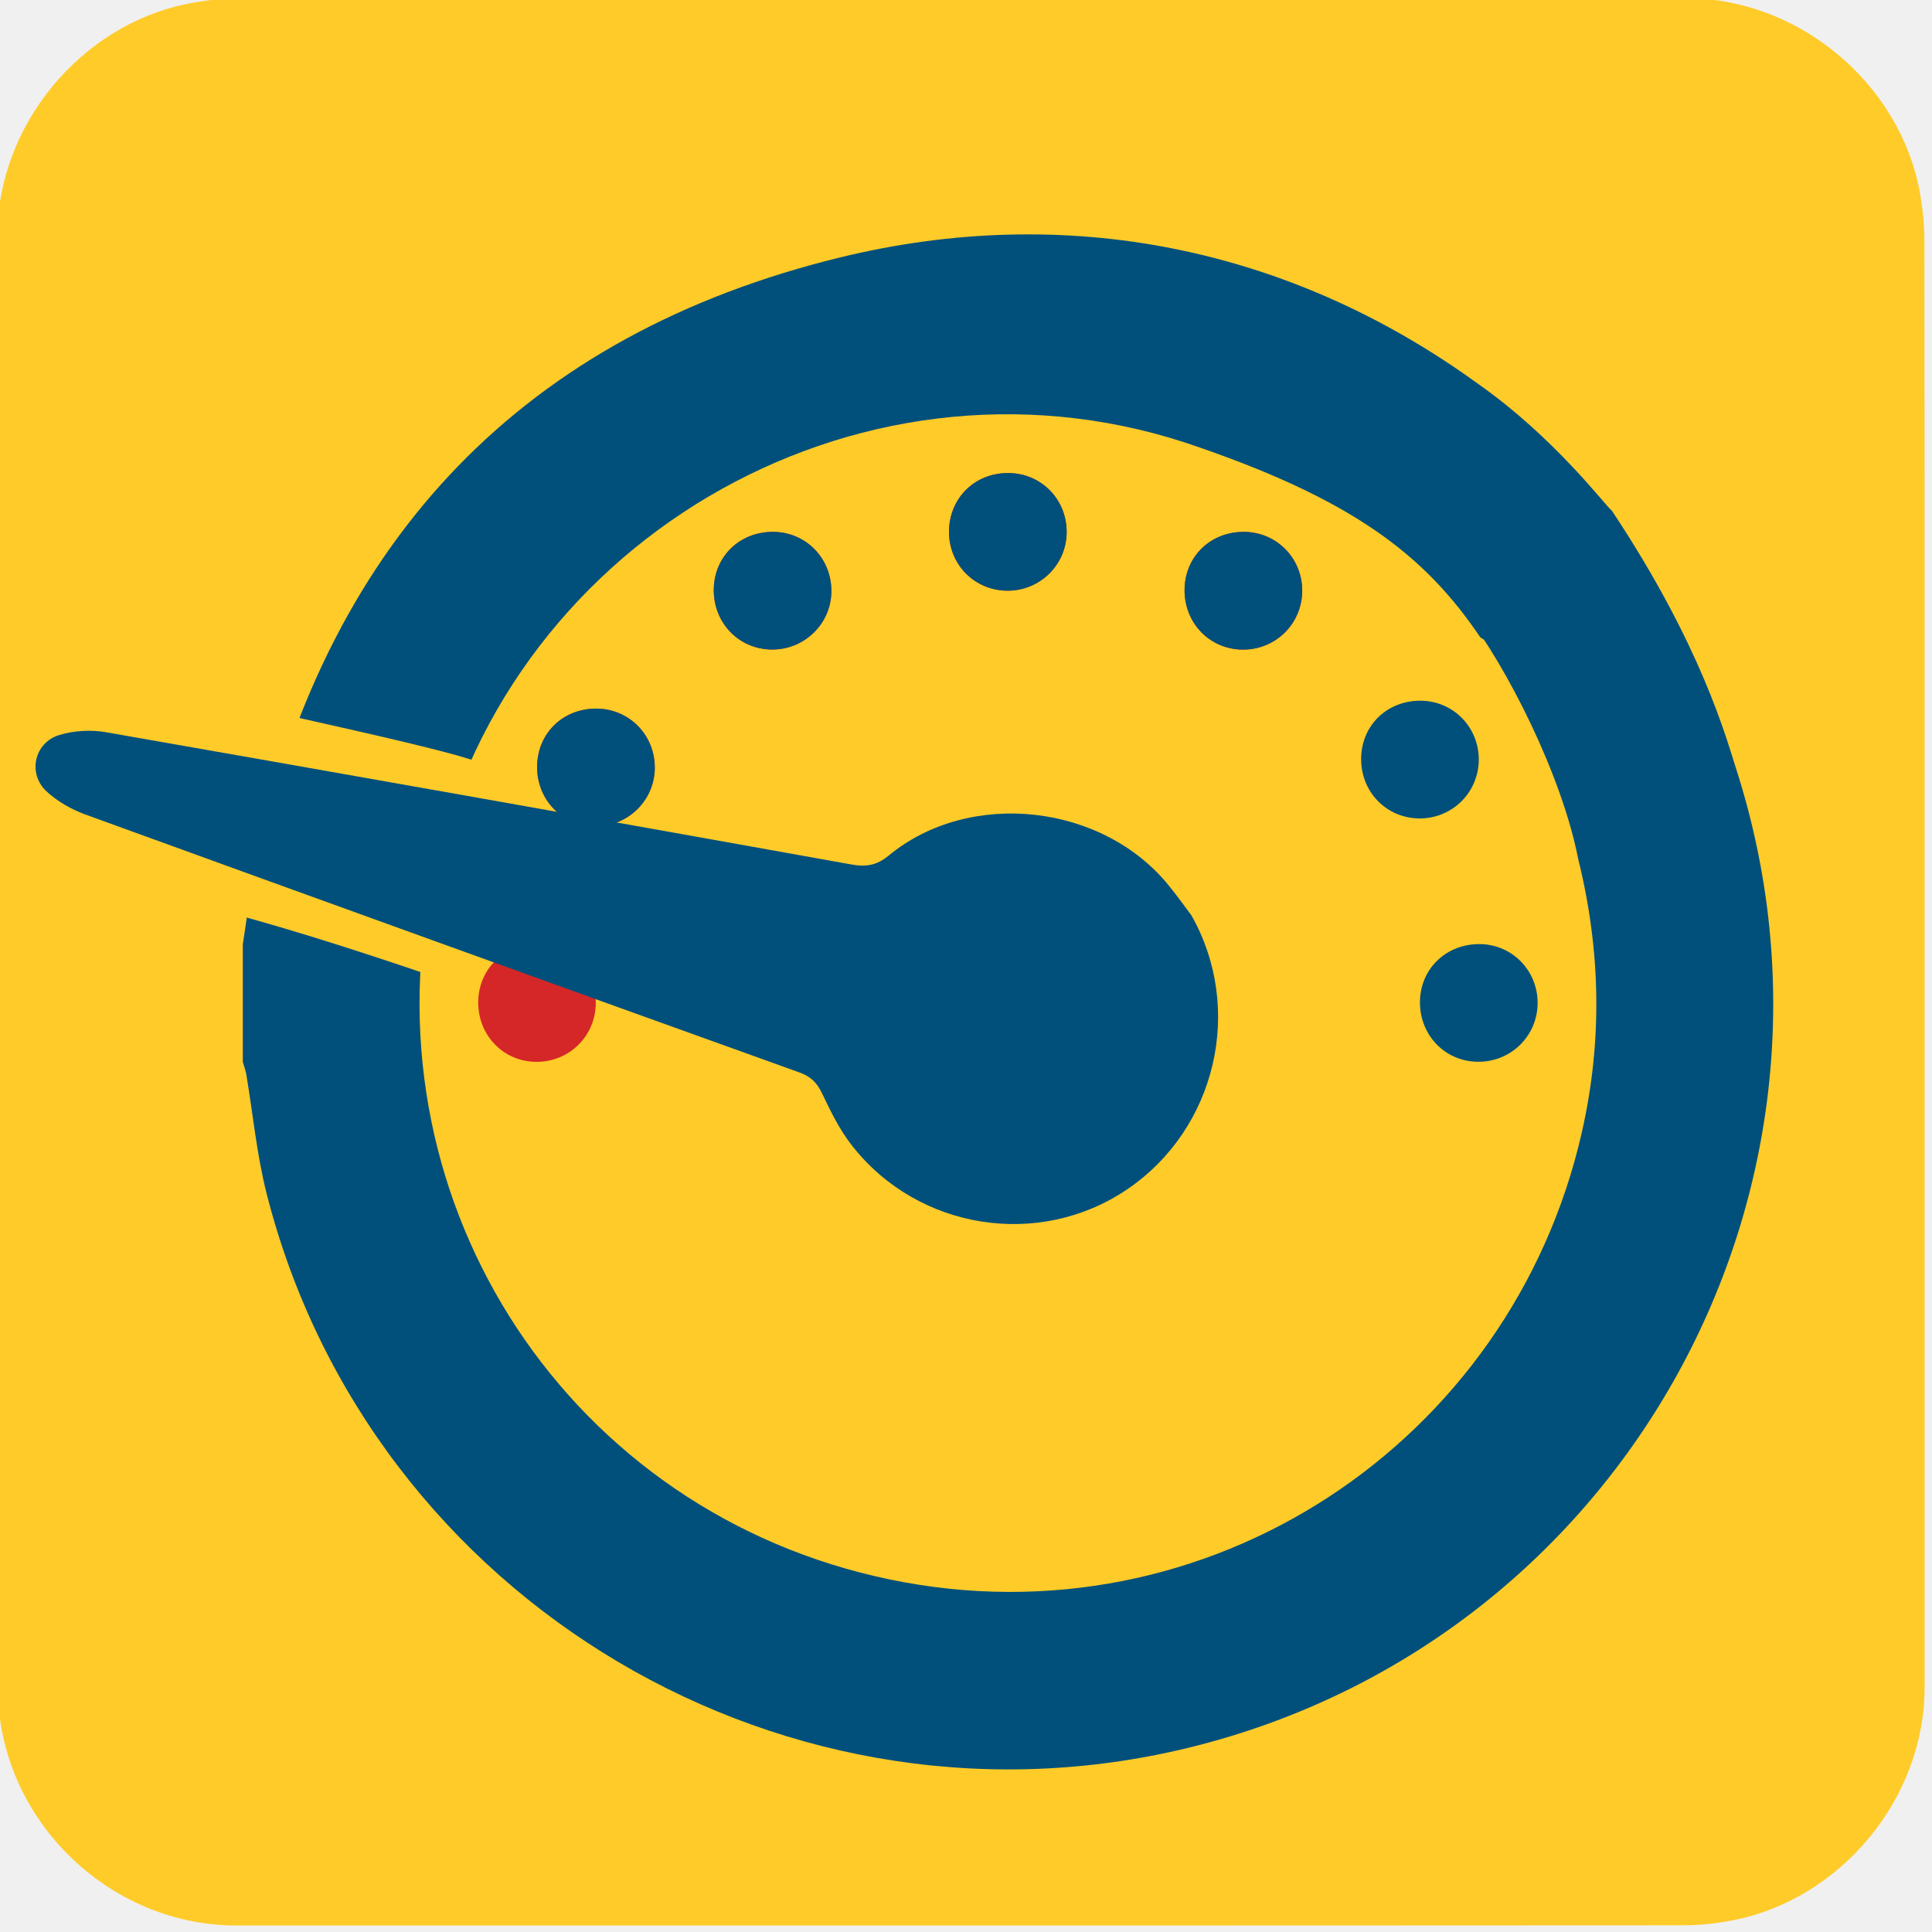
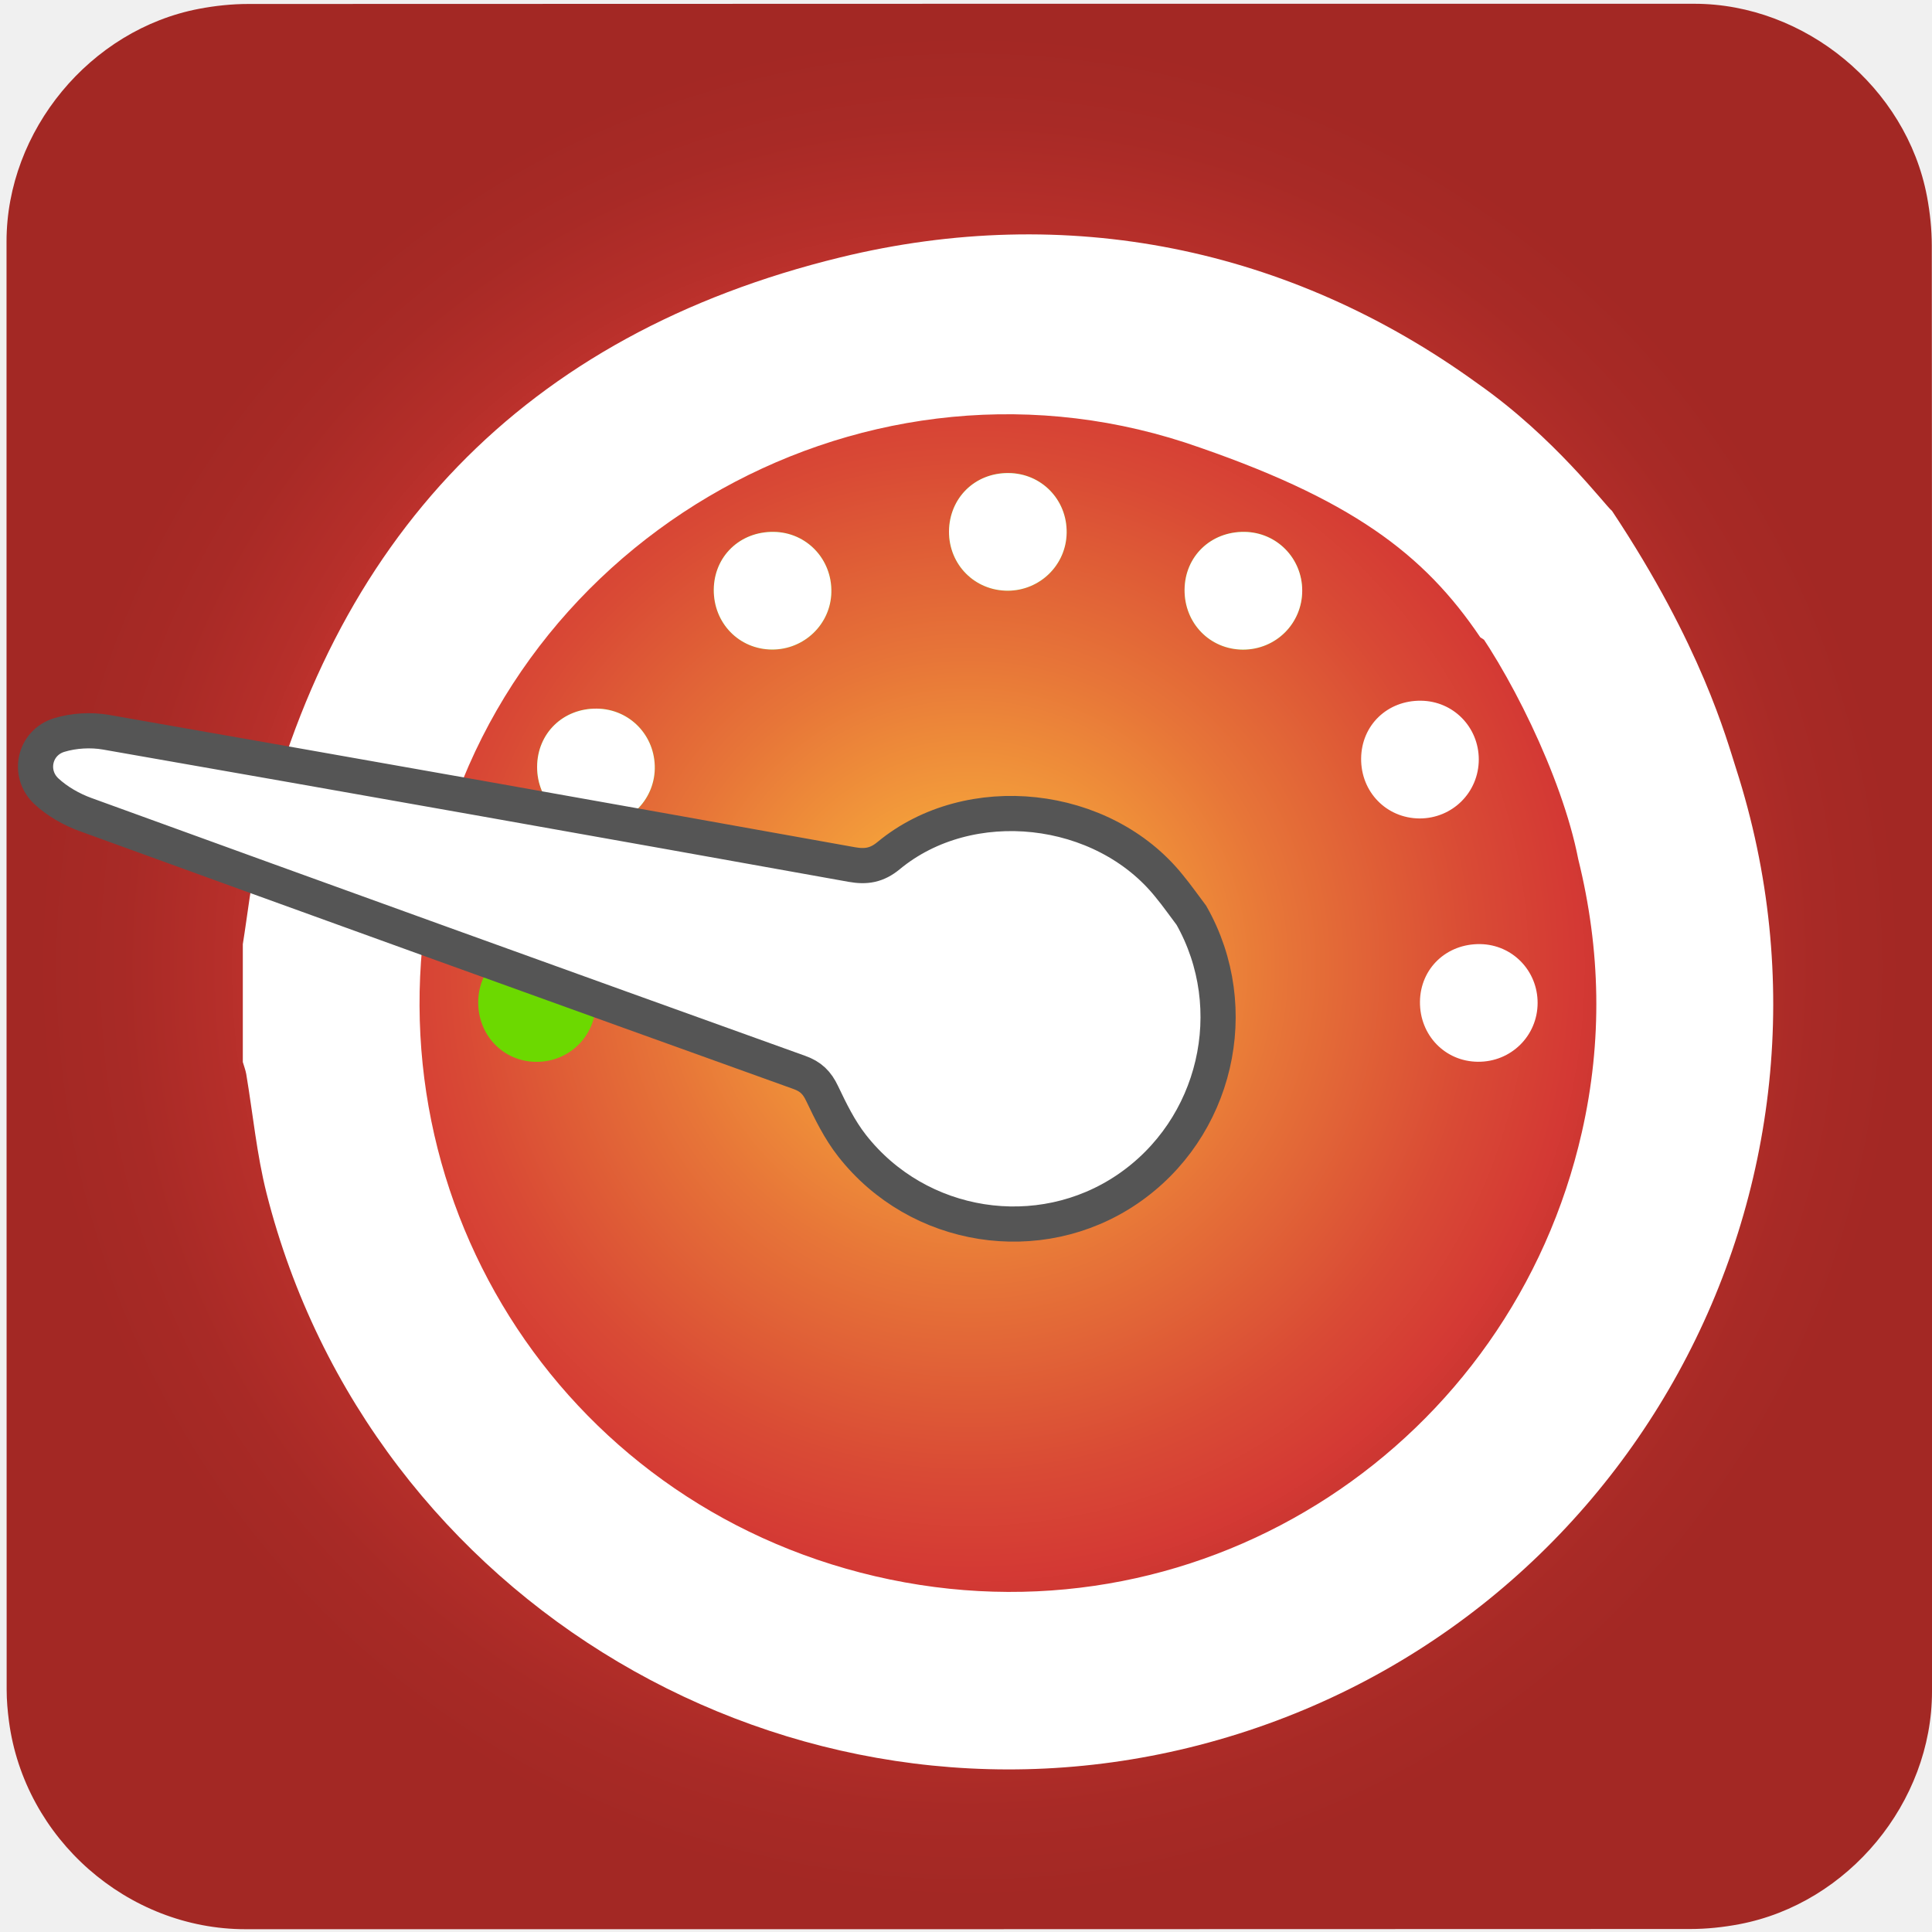
<svg xmlns="http://www.w3.org/2000/svg" id="ez4ns36htmzd1" viewBox="0 0 769 769" shape-rendering="geometricPrecision" text-rendering="geometricPrecision">
  <style>
-         #ez4ns36htmzd1{pointer-events: all} #ez4ns36htmzd1:hover * {animation-play-state: running !important}#ez4ns36htmzd16 {animation: ez4ns36htmzd16_f_o 3000ms linear infinite normal forwards}@keyframes ez4ns36htmzd16_f_o { 0% {fill-opacity: 1;animation-timing-function: step-end} 13.333% {fill-opacity: 0;animation-timing-function: step-end} 90% {fill-opacity: 1} 100% {fill-opacity: 1} }#ez4ns36htmzd17 {animation: ez4ns36htmzd17_f_o 3000ms linear infinite normal forwards}@keyframes ez4ns36htmzd17_f_o { 0% {fill-opacity: 1;animation-timing-function: step-end} 16.667% {fill-opacity: 0;animation-timing-function: step-end} 70% {fill-opacity: 1} 100% {fill-opacity: 1} }#ez4ns36htmzd18 {animation: ez4ns36htmzd18_f_o 3000ms linear infinite normal forwards}@keyframes ez4ns36htmzd18_f_o { 0% {fill-opacity: 1;animation-timing-function: step-end} 20% {fill-opacity: 0;animation-timing-function: step-end} 53.333% {fill-opacity: 1} 100% {fill-opacity: 1} }#ez4ns36htmzd19 {animation: ez4ns36htmzd19_f_o 3000ms linear infinite normal forwards}@keyframes ez4ns36htmzd19_f_o { 0% {fill-opacity: 1;animation-timing-function: step-end} 23.333% {fill-opacity: 0;animation-timing-function: step-end} 33.333% {fill-opacity: 1} 100% {fill-opacity: 1} }#ez4ns36htmzd20_to {animation: ez4ns36htmzd20_to__to 3000ms linear infinite normal forwards}@keyframes ez4ns36htmzd20_to__to { 0% {transform: translate(261.26px,670.8255px)} 10% {transform: translate(261px,670.8255px)} 13.333% {transform: translate(266.5307px,651.094px)} 16.667% {transform: translate(283.7132px,637px)} 20% {transform: translate(305.5929px,633.5515px)} 23.333% {transform: translate(325.5915px,639.0317px)} 33.333% {transform: translate(314.468px,633.3845px)} 50% {transform: translate(296.9716px,634.4136px)} 66.667% {transform: translate(279.8319px,639.6866px)} 83.333% {transform: translate(267.1827px,654.5037px)} 100% {transform: translate(261.17px,670px)} }#ez4ns36htmzd20_tr {animation: ez4ns36htmzd20_tr__tr 3000ms linear infinite normal forwards}@keyframes ez4ns36htmzd20_tr__tr { 0% {transform: rotate(-120deg)} 10% {transform: rotate(-120deg)} 23.333% {transform: rotate(0deg)} 100% {transform: rotate(-120deg)} }
+         #ez4ns36htmzd1{pointer-events: all} #ez4ns36htmzd1:hover * {animation-play-state: running !important}#ez4ns36htmzd16 {animation: ez4ns36htmzd16_f_o 3000ms linear infinite normal forwards}@keyframes ez4ns36htmzd16_f_o { 0% {fill-opacity: 1;animation-timing-function: step-end} 13.333% {fill-opacity: 0;animation-timing-function: step-end} 90% {fill-opacity: 1} 100% {fill-opacity: 1} }#ez4ns36htmzd17 {animation: ez4ns36htmzd17_f_o 3000ms linear infinite normal forwards}@keyframes ez4ns36htmzd17_f_o { 0% {fill-opacity: 1;animation-timing-function: step-end} 16.667% {fill-opacity: 0;animation-timing-function: step-end} 70% {fill-opacity: 1} 100% {fill-opacity: 1} }#ez4ns36htmzd18 {animation: ez4ns36htmzd18_f_o 3000ms linear infinite normal forwards}@keyframes ez4ns36htmzd18_f_o { 0% {fill-opacity: 1;animation-timing-function: step-end} 20% {fill-opacity: 0;animation-timing-function: step-end} 53.333% {fill-opacity: 1} 100% {fill-opacity: 1} }#ez4ns36htmzd19 {animation: ez4ns36htmzd19_f_o 3000ms linear infinite normal forwards}@keyframes ez4ns36htmzd19_f_o { 0% {fill-opacity: 1;animation-timing-function: step-end} 23.333% {fill-opacity: 0;animation-timing-function: step-end} 33.333% {fill-opacity: 1} 100% {fill-opacity: 1} }#ez4ns36htmzd20_to {animation: ez4ns36htmzd20_to__to 3000ms linear infinite normal forwards}@keyframes ez4ns36htmzd20_to__to { 0% {transform: translate(261.26px,670.8255px)} 10% {transform: translate(261px,670.8255px)} 13.333% {transform: translate(266.5307px,651.094px)} 16.667% {transform: translate(283.7132px,637px)} 20% {transform: translate(305.5929px,633.5515px)} 23.333% {transform: translate(325.5915px,639.0317px)} 33.333% {transform: translate(314.468px,633.3845px)} 50% {transform: translate(296.9716px,634.4136px)} 66.667% {transform: translate(279.8319px,639.6866px)} 83.333% {transform: translate(267.1827px,654.5037px)} 100% {transform: translate(261.17px,670px)} }#SVGID_1_ {animation: ez4ns36htmzd20_tr__tr 3000ms linear infinite normal forwards}@keyframes ez4ns36htmzd20_tr__tr { 0% {transform: rotate(-120deg)} 10% {transform: rotate(-120deg)} 23.333% {transform: rotate(0deg)} 100% {transform: rotate(-120deg)} }
    </style>
-   <g id="ez4ns36htmzd2" transform="matrix(4 0 0 4 -821.1265 -2304.686)">
-     <path id="ez4ns36htmzd3" d="M396.795,671.906C396.795,695.966,396.795,720.036,396.795,744.096C396.795,755.126,388.475,765.206,377.615,767.276C376.005,767.586,374.345,767.756,372.715,767.756C324.745,767.786,276.785,767.776,228.815,767.776C217.055,767.776,206.795,758.756,205.255,747.056C205.115,746.026,205.025,744.976,205.025,743.936C205.015,695.846,205.015,647.756,205.015,599.676C205.015,588.646,213.335,578.556,224.195,576.496C225.805,576.186,227.465,576.016,229.095,576.016C277.105,575.996,325.115,575.996,373.115,575.996C384.145,575.996,394.245,584.326,396.295,595.176C396.595,596.786,396.775,598.446,396.775,600.076C396.805,624.026,396.795,647.966,396.795,671.906Z" fill="#ffcb29" stroke="none" stroke-width="1" />
-   </g>
+   <style type="text/css">
+ 	.st0{fill:url(#SVGID_1_);}
+ 	.st1{fill:#FFFFFF;stroke:#01507B;stroke-width:20;stroke-miterlimit:16;}
+ 	.st2{fill:#DDDDDD;}
+ 	.st3{fill:#01507B;}
+ </style>
+   <radialGradient id="SVGID_1_" cx="385.802" cy="384.693" r="383.198" gradientUnits="userSpaceOnUse">
+     <stop offset="0" style="stop-color:#FFC43D" />
+     <stop offset="0.039" style="stop-color:#FCBA3C" />
+     <stop offset="0.324" style="stop-color:#E77538" />
+     <stop offset="0.529" style="stop-color:#D94A35" />
+     <stop offset="0.633" style="stop-color:#D43934" />
+     <stop offset="0.658" style="stop-color:#CE3732" />
+     <stop offset="0.773" style="stop-color:#B62F2A" />
+     <stop offset="0.88" style="stop-color:#A82A26" />
+     <stop offset="0.971" style="stop-color:#A32824" />
+   </radialGradient>
+   <path class="st0" d="M769,384.78c0,96.16,0,192.32,0,288.49c0,44.08-33.24,84.37-76.66,92.62c-6.42,1.22-13.05,1.92-19.58,1.92  c-191.68,0.1-383.36,0.08-575.04,0.08c-46.99,0-88-36.04-94.16-82.8c-0.54-4.13-0.91-8.31-0.91-12.47  C2.6,480.45,2.6,288.29,2.6,96.13c0-44.09,33.26-84.39,76.66-92.63c6.42-1.22,13.05-1.92,19.58-1.92  C290.68,1.48,482.52,1.5,674.37,1.5c44.09,0,84.44,33.3,92.63,76.66c1.21,6.42,1.91,13.05,1.92,19.58  C769.03,193.42,769,289.1,769,384.78z" />
  <g id="ez4ns36htmzd4" transform="matrix(3.5 0 0 3.5 -654.4883 -1954.865)">
    <g id="ez4ns36htmzd5">
-       <path id="ez4ns36htmzd6" d="M214.61,665.91C215.15,662.56,215.5,659.17,216.26,655.87C224.59,619.76,246.61,596.57,282.57,587.8C308.28,581.53,333.65,586.629,355.08,602.179C363.819,608.315,369.534,616.008,370.324,616.638C364.754,620.908,368.769,640.039,355.34,631.011C348.976,621.578,340.715,615.196,321.77,608.86C284.11,596.61,243.56,620.61,235.99,659.43C228.91,695.77,251.82,730.62,288.21,738.16C324.31,745.64,358.86,722.65,366.89,687.3C369.25,676.92,369.04,666.57,366.48,656.24C364.637,646.739,358.349,634.309,353.62,628.262C352.17,618.989,352.001,610.4,370.324,616.638C380.507,631.953,383.35,642.6,384.42,645.91C399.81,693.68,371.85,744.48,323.29,757.01C276.88,768.98,229.09,740.72,217.31,694.24C216.19,689.81,215.76,685.2,215,680.68C214.92,680.22,214.74,679.77,214.61,679.31C214.61,674.84,214.61,670.38,214.61,665.91Z" fill="#01507b" stroke="none" stroke-width="1" />
+       <path id="ez4ns36htmzd6" d="M214.61,665.91C215.15,662.56,215.5,659.17,216.26,655.87C224.59,619.76,246.61,596.57,282.57,587.8C308.28,581.53,333.65,586.629,355.08,602.179C363.819,608.315,369.534,616.008,370.324,616.638C364.754,620.908,368.769,640.039,355.34,631.011C348.976,621.578,340.715,615.196,321.77,608.86C284.11,596.61,243.56,620.61,235.99,659.43C228.91,695.77,251.82,730.62,288.21,738.16C324.31,745.64,358.86,722.65,366.89,687.3C369.25,676.92,369.04,666.57,366.48,656.24C364.637,646.739,358.349,634.309,353.62,628.262C352.17,618.989,352.001,610.4,370.324,616.638C380.507,631.953,383.35,642.6,384.42,645.91C399.81,693.68,371.85,744.48,323.29,757.01C276.88,768.98,229.09,740.72,217.31,694.24C216.19,689.81,215.76,685.2,215,680.68C214.92,680.22,214.74,679.77,214.61,679.31C214.61,674.84,214.61,670.38,214.61,665.91Z" fill="#ffffff" />
      <g id="ez4ns36htmzd7">
-         <path id="ez4ns36htmzd8" d="M344.52,643.31C344.55,639.52,347.5,636.68,351.34,636.73C355,636.78,357.89,639.72,357.9,643.4C357.9,647.15,354.9,650.13,351.15,650.12C347.4,650.09,344.49,647.11,344.52,643.31Z" transform="matrix(1 0 0 1 -2.730191 1.490725)" fill="#01507b" stroke="none" stroke-width="1" />
-         <path id="ez4ns36htmzd9" d="M348.48,672.45C348.52,668.68,351.49,665.84,355.34,665.9C358.99,665.96,361.87,668.92,361.86,672.6C361.85,676.34,358.83,679.31,355.08,679.28C351.34,679.26,348.44,676.26,348.48,672.45Z" fill="#01507b" stroke="none" stroke-width="1" />
-         <path id="ez4ns36htmzd10" d="M241.38,672.45C241.43,668.68,244.39,665.85,248.23,665.91C251.88,665.97,254.76,668.93,254.75,672.61C254.74,676.35,251.72,679.32,247.97,679.29C244.23,679.26,241.34,676.26,241.38,672.45Z" fill="rgb(213,39,39)" stroke="none" stroke-width="1" />
-         <path id="ez4ns36htmzd11" d="M254.87,639.12C258.61,639.16,261.53,642.19,261.46,645.96C261.39,649.59,258.4,652.5,254.74,652.5C250.98,652.5,248.06,649.52,248.08,645.73C248.1,641.93,251.03,639.08,254.87,639.12Z" fill="rgb(213,39,39)" stroke="none" stroke-width="1" />
-         <path id="ez4ns36htmzd12" d="M321.71,625.6C321.74,621.81,324.69,618.97,328.53,619.02C332.19,619.07,335.08,622.01,335.09,625.69C335.09,629.44,332.09,632.42,328.34,632.41C324.58,632.39,321.68,629.4,321.71,625.6Z" fill="rgb(213,39,39)" stroke="none" stroke-width="1" />
-         <path id="ez4ns36htmzd13" d="M274.99,619.02C278.72,619.07,281.63,622.12,281.54,625.9C281.46,629.52,278.45,632.42,274.79,632.4C271.04,632.38,268.14,629.39,268.17,625.59C268.2,621.81,271.14,618.97,274.99,619.02Z" fill="rgb(213,39,39)" stroke="none" stroke-width="1" />
-         <path id="ez4ns36htmzd14" d="M301.68,612.33C305.43,612.35,308.36,615.36,308.3,619.13C308.25,622.77,305.28,625.69,301.62,625.71C297.86,625.72,294.91,622.76,294.92,618.98C294.95,615.17,297.86,612.3,301.68,612.33Z" fill="rgb(213,39,39)" stroke="none" stroke-width="1" />
+         <path id="ez4ns36htmzd8" d="M344.52,643.31C344.55,639.52,347.5,636.68,351.34,636.73C355,636.78,357.89,639.72,357.9,643.4C357.9,647.15,354.9,650.13,351.15,650.12C347.4,650.09,344.49,647.11,344.52,643.31Z" transform="matrix(1 0 0 1 -2.730191 1.490725)" fill="#ffffff" stroke="none" stroke-width="1" />
+         <path id="ez4ns36htmzd9" d="M348.48,672.45C348.52,668.68,351.49,665.84,355.34,665.9C358.99,665.96,361.87,668.92,361.86,672.6C361.85,676.34,358.83,679.31,355.08,679.28C351.34,679.26,348.44,676.26,348.48,672.45Z" fill="#ffffff" stroke="none" stroke-width="1" />
+         <path id="ez4ns36htmzd10" d="M241.38,672.45C241.43,668.68,244.39,665.85,248.23,665.91C251.88,665.97,254.76,668.93,254.75,672.61C254.74,676.35,251.72,679.32,247.97,679.29C244.23,679.26,241.34,676.26,241.38,672.45Z" fill="#6cd900" stroke="none" stroke-width="1" />
+         <path id="ez4ns36htmzd11" d="M254.87,639.12C258.61,639.16,261.53,642.19,261.46,645.96C261.39,649.59,258.4,652.5,254.74,652.5C250.98,652.5,248.06,649.52,248.08,645.73C248.1,641.93,251.03,639.08,254.87,639.12Z" fill="#6cd900" stroke="none" stroke-width="1" />
+         <path id="ez4ns36htmzd12" d="M321.71,625.6C321.74,621.81,324.69,618.97,328.53,619.02C332.19,619.07,335.08,622.01,335.09,625.69C335.09,629.44,332.09,632.42,328.34,632.41C324.58,632.39,321.68,629.4,321.71,625.6Z" fill="#6cd900" stroke="none" stroke-width="1" />
+         <path id="ez4ns36htmzd13" d="M274.99,619.02C278.72,619.07,281.63,622.12,281.54,625.9C281.46,629.52,278.45,632.42,274.79,632.4C271.04,632.38,268.14,629.39,268.17,625.59C268.2,621.81,271.14,618.97,274.99,619.02Z" fill="#6cd900" stroke="none" stroke-width="1" />
+         <path id="ez4ns36htmzd14" d="M301.68,612.33C305.43,612.35,308.36,615.36,308.3,619.13C308.25,622.77,305.28,625.69,301.62,625.71C297.86,625.72,294.91,622.76,294.92,618.98C294.95,615.17,297.86,612.3,301.68,612.33Z" fill="#6cd900" stroke="none" stroke-width="1" />
      </g>
      <g id="ez4ns36htmzd15">
-         <path id="ez4ns36htmzd16" d="M254.87,639.12C258.61,639.16,261.53,642.19,261.46,645.96C261.39,649.59,258.4,652.5,254.74,652.5C250.98,652.5,248.06,649.52,248.08,645.73C248.1,641.93,251.03,639.08,254.87,639.12Z" fill="#01507b" stroke="none" stroke-width="1" />
-         <path id="ez4ns36htmzd17" d="M274.99,619.02C278.72,619.07,281.63,622.12,281.54,625.9C281.46,629.52,278.45,632.42,274.79,632.4C271.04,632.38,268.14,629.39,268.17,625.59C268.2,621.81,271.14,618.97,274.99,619.02Z" fill="#01507b" stroke="none" stroke-width="1" />
-         <path id="ez4ns36htmzd18" d="M301.68,612.33C305.43,612.35,308.36,615.36,308.3,619.13C308.25,622.77,305.28,625.69,301.62,625.71C297.86,625.72,294.91,622.76,294.92,618.98C294.95,615.17,297.86,612.3,301.68,612.33Z" fill="#01507b" stroke="none" stroke-width="1" />
-         <path id="ez4ns36htmzd19" d="M321.71,625.6C321.74,621.81,324.69,618.97,328.53,619.02C332.19,619.07,335.08,622.01,335.09,625.69C335.09,629.44,332.09,632.42,328.34,632.41C324.58,632.39,321.68,629.4,321.71,625.6Z" fill="#01507b" stroke="none" stroke-width="1" />
+         <path id="ez4ns36htmzd16" d="M254.87,639.12C258.61,639.16,261.53,642.19,261.46,645.96C261.39,649.59,258.4,652.5,254.74,652.5C250.98,652.5,248.06,649.52,248.08,645.73C248.1,641.93,251.03,639.08,254.87,639.12Z" fill="#ffffff" stroke="none" stroke-width="1" />
+         <path id="ez4ns36htmzd17" d="M274.99,619.02C278.72,619.07,281.63,622.12,281.54,625.9C281.46,629.52,278.45,632.42,274.79,632.4C271.04,632.38,268.14,629.39,268.17,625.59C268.2,621.81,271.14,618.97,274.99,619.02Z" fill="#ffffff" stroke="none" stroke-width="1" />
+         <path id="ez4ns36htmzd18" d="M301.68,612.33C305.43,612.35,308.36,615.36,308.3,619.13C308.25,622.77,305.28,625.69,301.62,625.71C297.86,625.72,294.91,622.76,294.92,618.98C294.95,615.17,297.86,612.3,301.68,612.33Z" fill="#ffffff" stroke="none" stroke-width="1" />
+         <path id="ez4ns36htmzd19" d="M321.71,625.6C321.74,621.81,324.69,618.97,328.53,619.02C332.19,619.07,335.08,622.01,335.09,625.69C335.09,629.44,332.09,632.42,328.34,632.41C324.58,632.39,321.68,629.4,321.71,625.6Z" fill="#ffffff" stroke="none" stroke-width="1" />
      </g>
      <g id="ez4ns36htmzd20_to" transform="translate(261.26,670.8255)">
-         <g id="ez4ns36htmzd20_tr" transform="rotate(-120)">
+         <g id="SVGID_1_" transform="rotate(-120)">
          <g id="ez4ns36htmzd20" transform="translate(-336.0673,-651.0403)">
-             <path id="ez4ns36htmzd21" d="M343.234,645.81C340.213,643.797,334.845,639.835,335.697,640.168C335.955,640.401,335.116,640.157,335.697,640.168C335.571,640.554,335.63,640.195,335.697,640.168C335.685,640.143,335.343,640.344,335.697,640.168C347.554,629.816,347.2,629.292,359.226,618.113C360.155,617.336,360.113,618.732,361.264,618.376C363.174,619.653,365.529,620.725,367.759,622.058C367.48,623.262,371.741,626.152,370.947,627.099C360.047,638.482,348.576,651.702,347.755,651.279C347.904,651.048,347.561,651.233,347.774,651.247C347.709,651.069,347.532,651.352,347.755,651.279C347.765,651.084,344.221,645.689,343.234,645.81Z" transform="matrix(1.5 0 0 1.5 -154.5951 -329.6148)" fill="#ffcb29" stroke="none" stroke-width="1" />
-             <path id="ez4ns36htmzd22" d="M301.62,709.5C289.42,709.4,279.18,699.82,278.29,687.6C277.41,675.56,286.15,664.69,298.25,662.98C300.49,662.66,302.82,662.82,305.08,663C306.43,663.11,307.39,662.85,308.44,661.96C330.41,643.37,352.41,624.81,374.45,606.3C375.75,605.21,377.33,604.29,378.94,603.79C381.77,602.92,384.43,605.36,383.76,608.25C383.37,609.94,382.49,611.68,381.38,613.01C362.95,635.03,344.47,657,325.94,678.94C324.86,680.22,324.44,681.38,324.72,683.06C326.72,694.84,317.67,707.16,305.75,708.98C304.38,709.21,303,709.33,301.62,709.5Z" transform="matrix(1 0 0 1 10.92834 -1.336939)" fill="#01507b" stroke="none" stroke-width="1" />
+             <path id="ez4ns36htmzd22" d="M301.62,709.5C289.42,709.4,279.18,699.82,278.29,687.6C277.41,675.56,286.15,664.69,298.25,662.98C300.49,662.66,302.82,662.82,305.08,663C306.43,663.11,307.39,662.85,308.44,661.96C330.41,643.37,352.41,624.81,374.45,606.3C375.75,605.21,377.33,604.29,378.94,603.79C381.77,602.92,384.43,605.36,383.76,608.25C383.37,609.94,382.49,611.68,381.38,613.01C362.95,635.03,344.47,657,325.94,678.94C324.86,680.22,324.44,681.38,324.72,683.06C326.72,694.84,317.67,707.16,305.75,708.98C304.38,709.21,303,709.33,301.62,709.5Z" transform="matrix(1 0 0 1 10.92834 -1.336939)" fill="#ffffff" stroke="#555555" stroke-width="4" stroke-miterlimit="10" />
          </g>
        </g>
      </g>
    </g>
  </g>
</svg>
